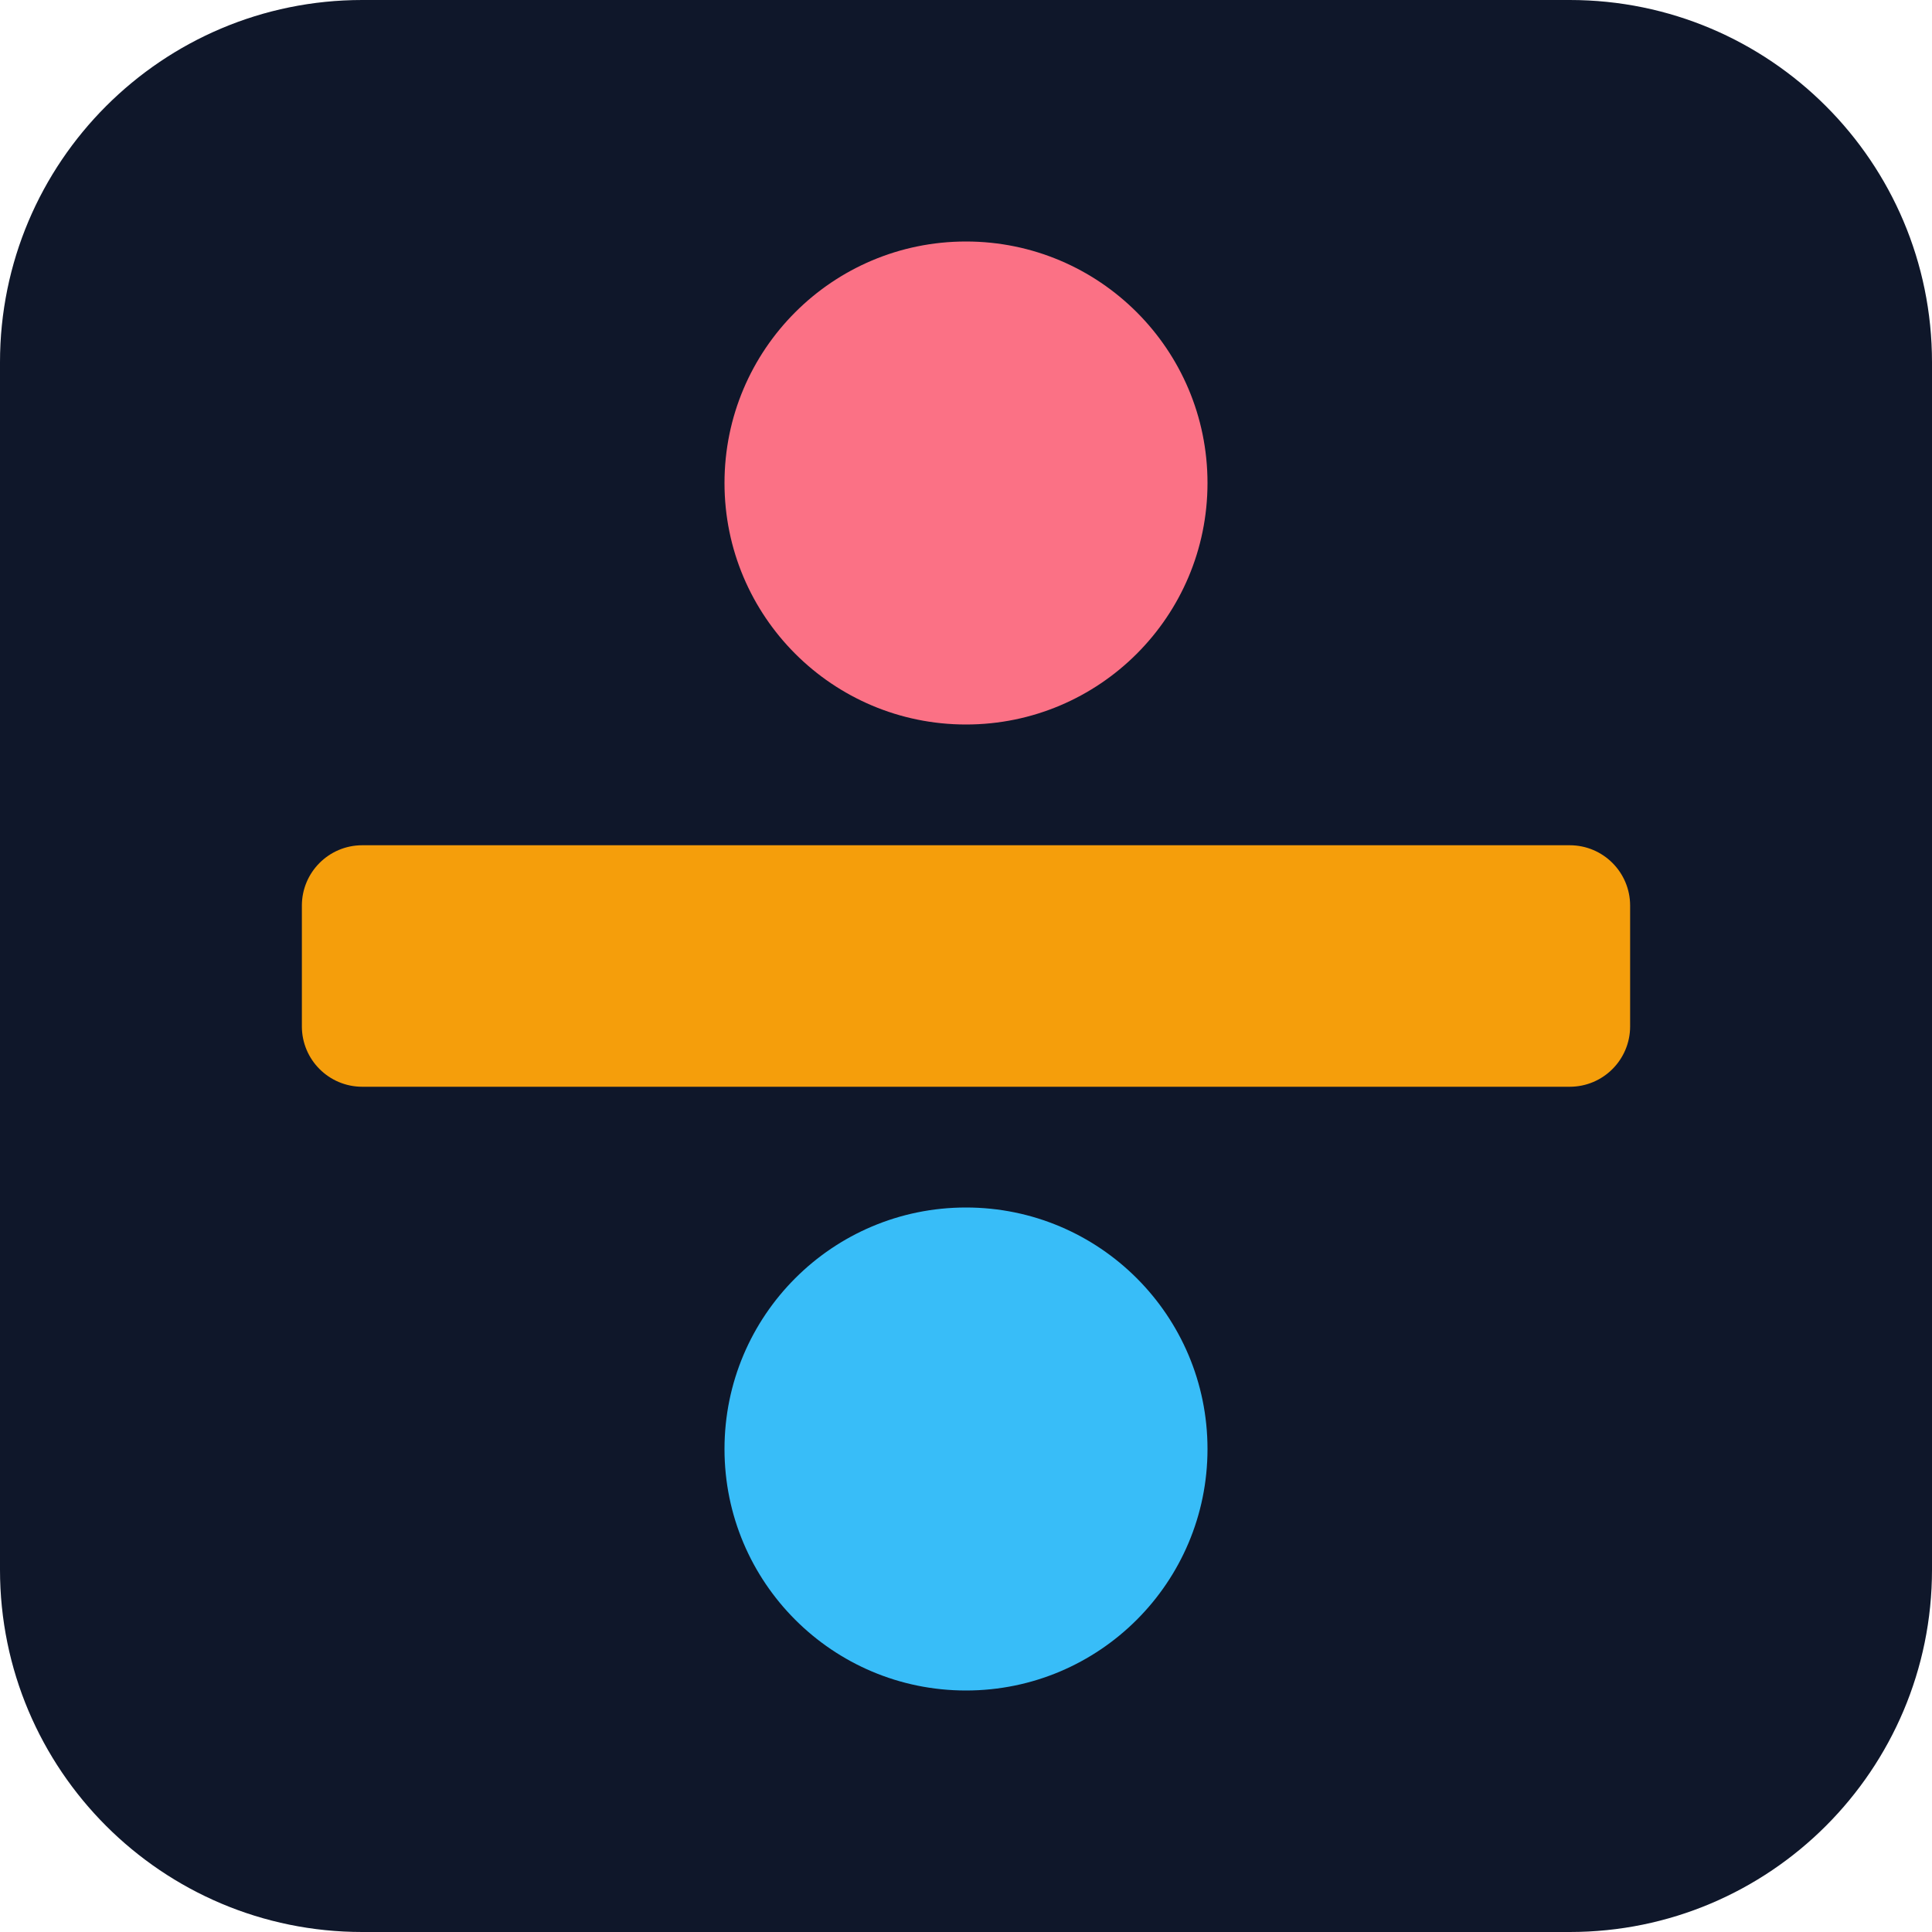
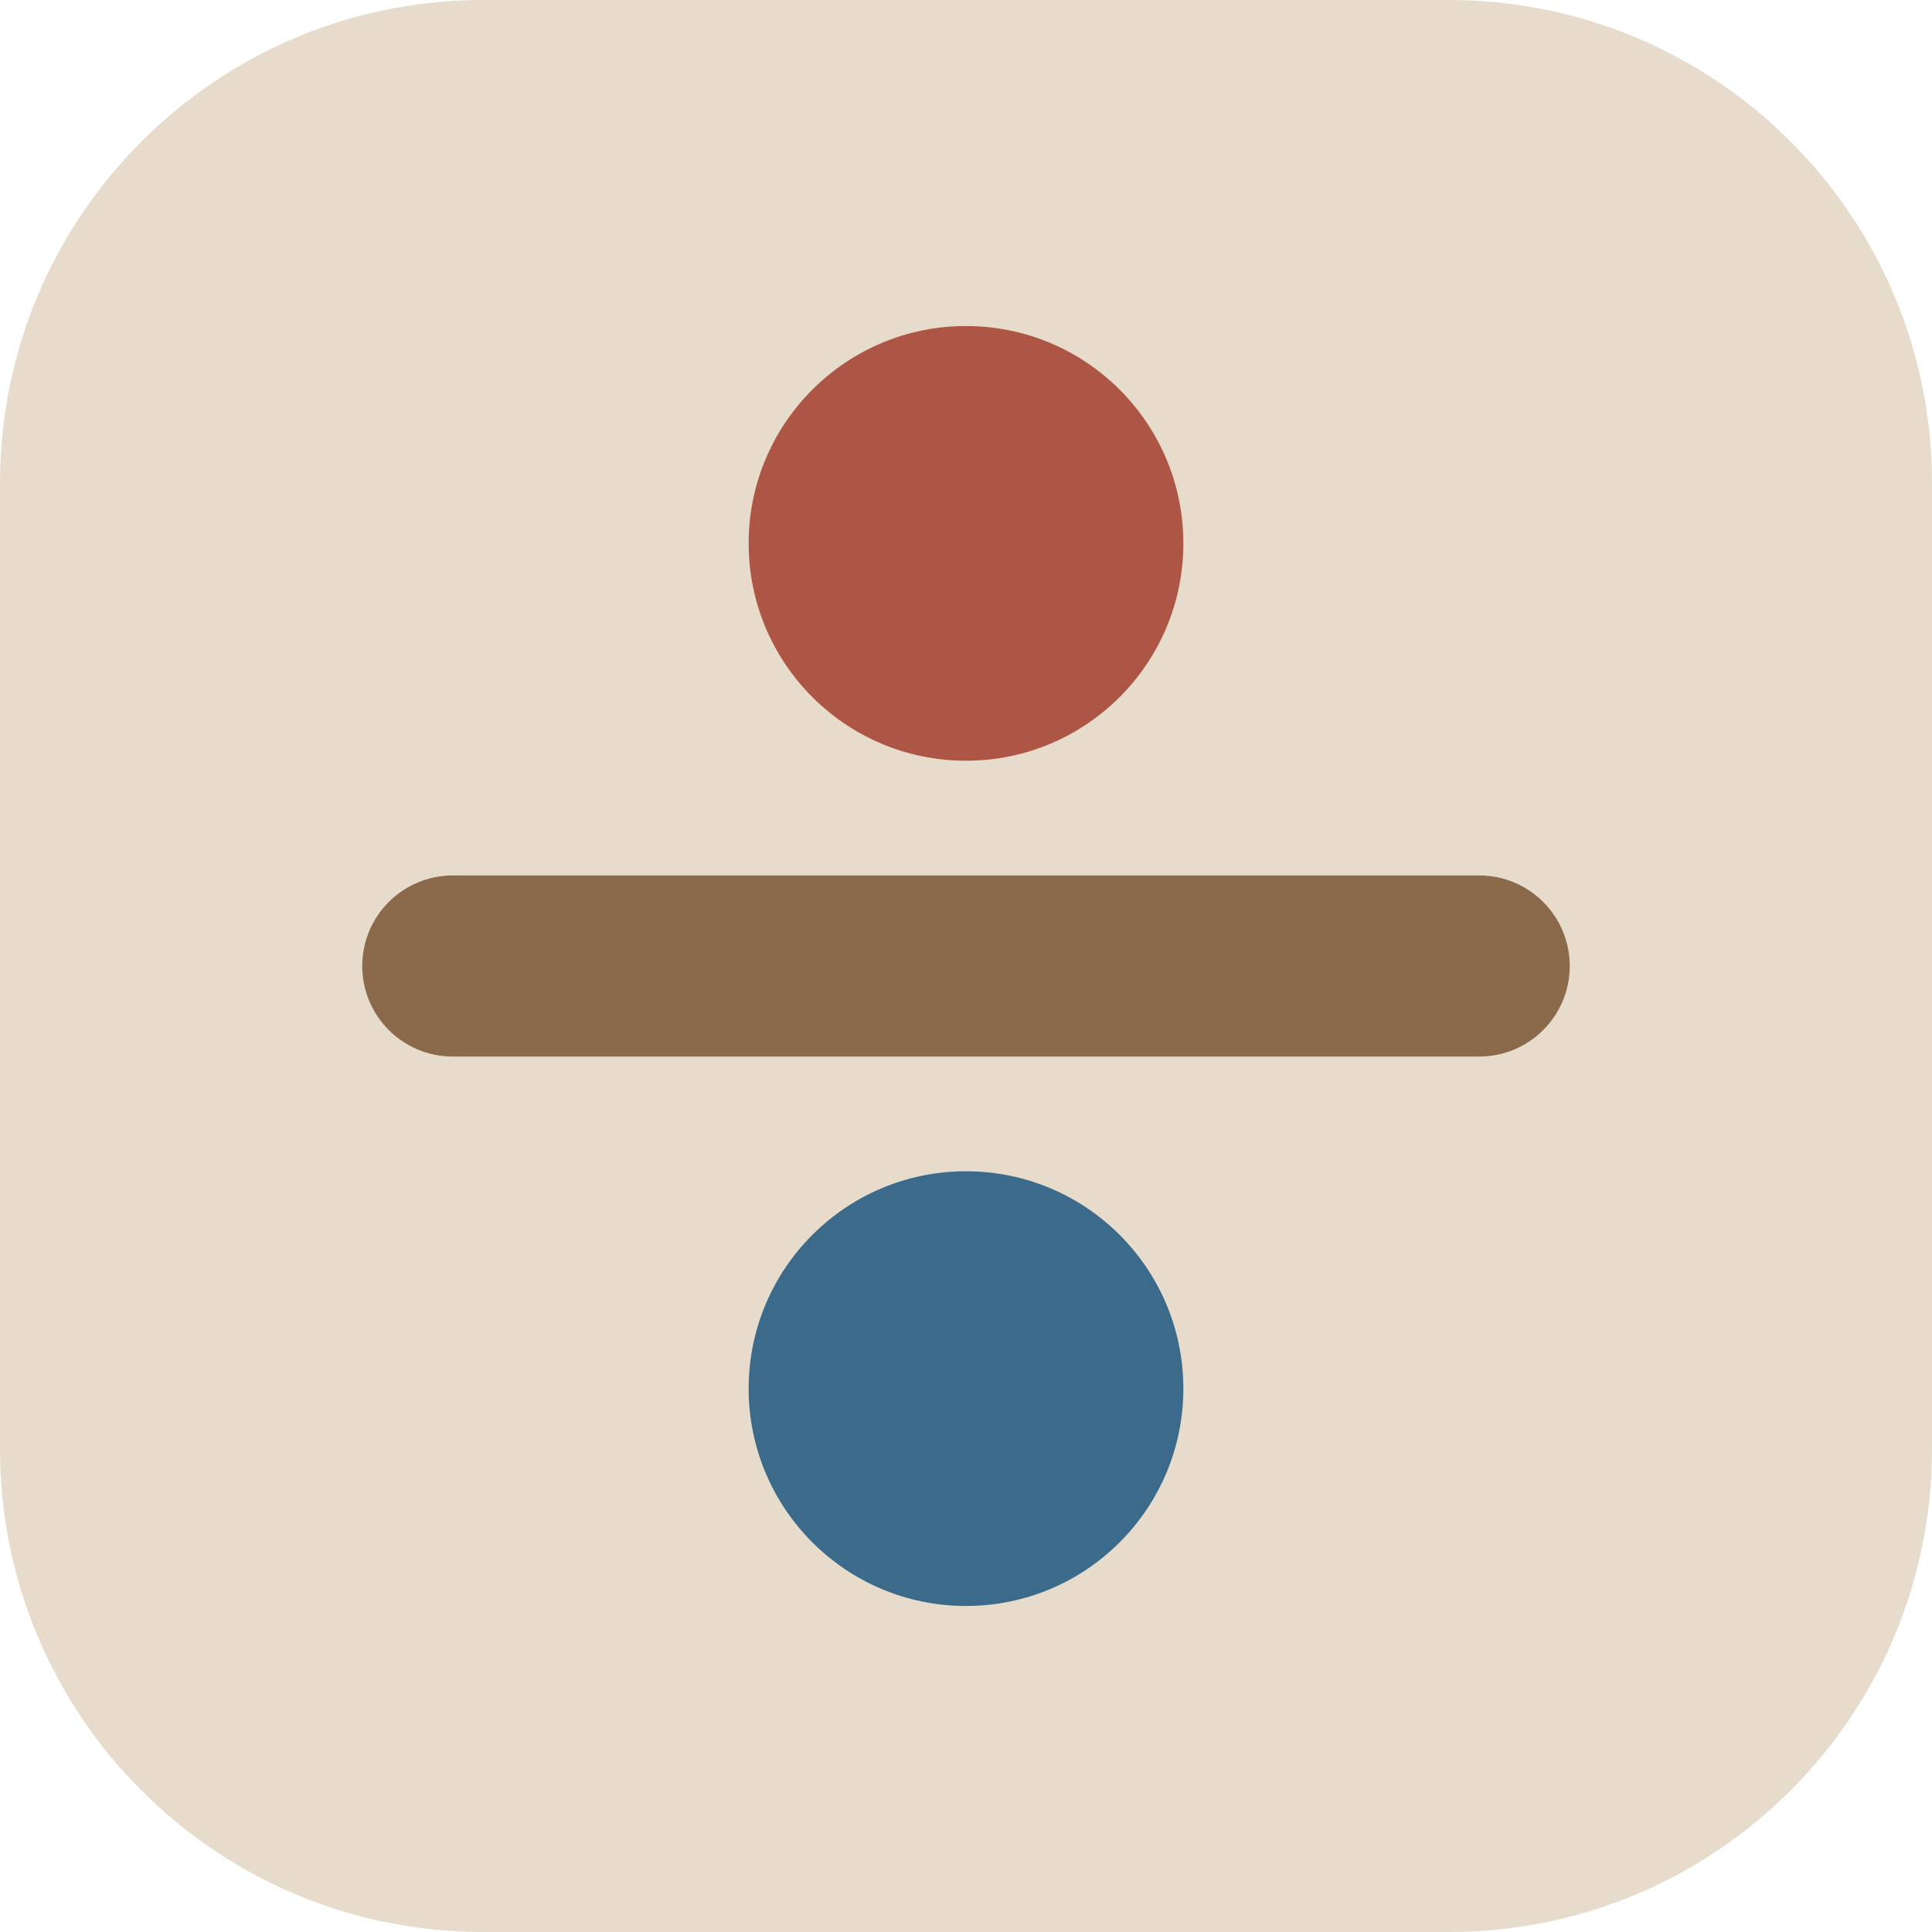
<svg xmlns="http://www.w3.org/2000/svg" viewBox="0 0 32 32">
-   <rect width="32" height="32" rx="6" fill="#0f172a" />
-   <rect x="5" y="14" width="22" height="4" rx="1" fill="#f59e0b" />
-   <circle cx="16" cy="8" r="4" fill="#fb7185" />
-   <circle cx="16" cy="24" r="4" fill="#38bdf8" />
+   <rect width="32" height="32" rx="8" fill="#e7dccb" />
+   <rect x="6" y="14.5" width="20" height="3" rx="1.5" fill="#8a6a4b" />
+   <circle cx="16" cy="9" r="3.6" fill="#ad5646" />
+   <circle cx="16" cy="23" r="3.6" fill="#3c6a8a" />
</svg>
